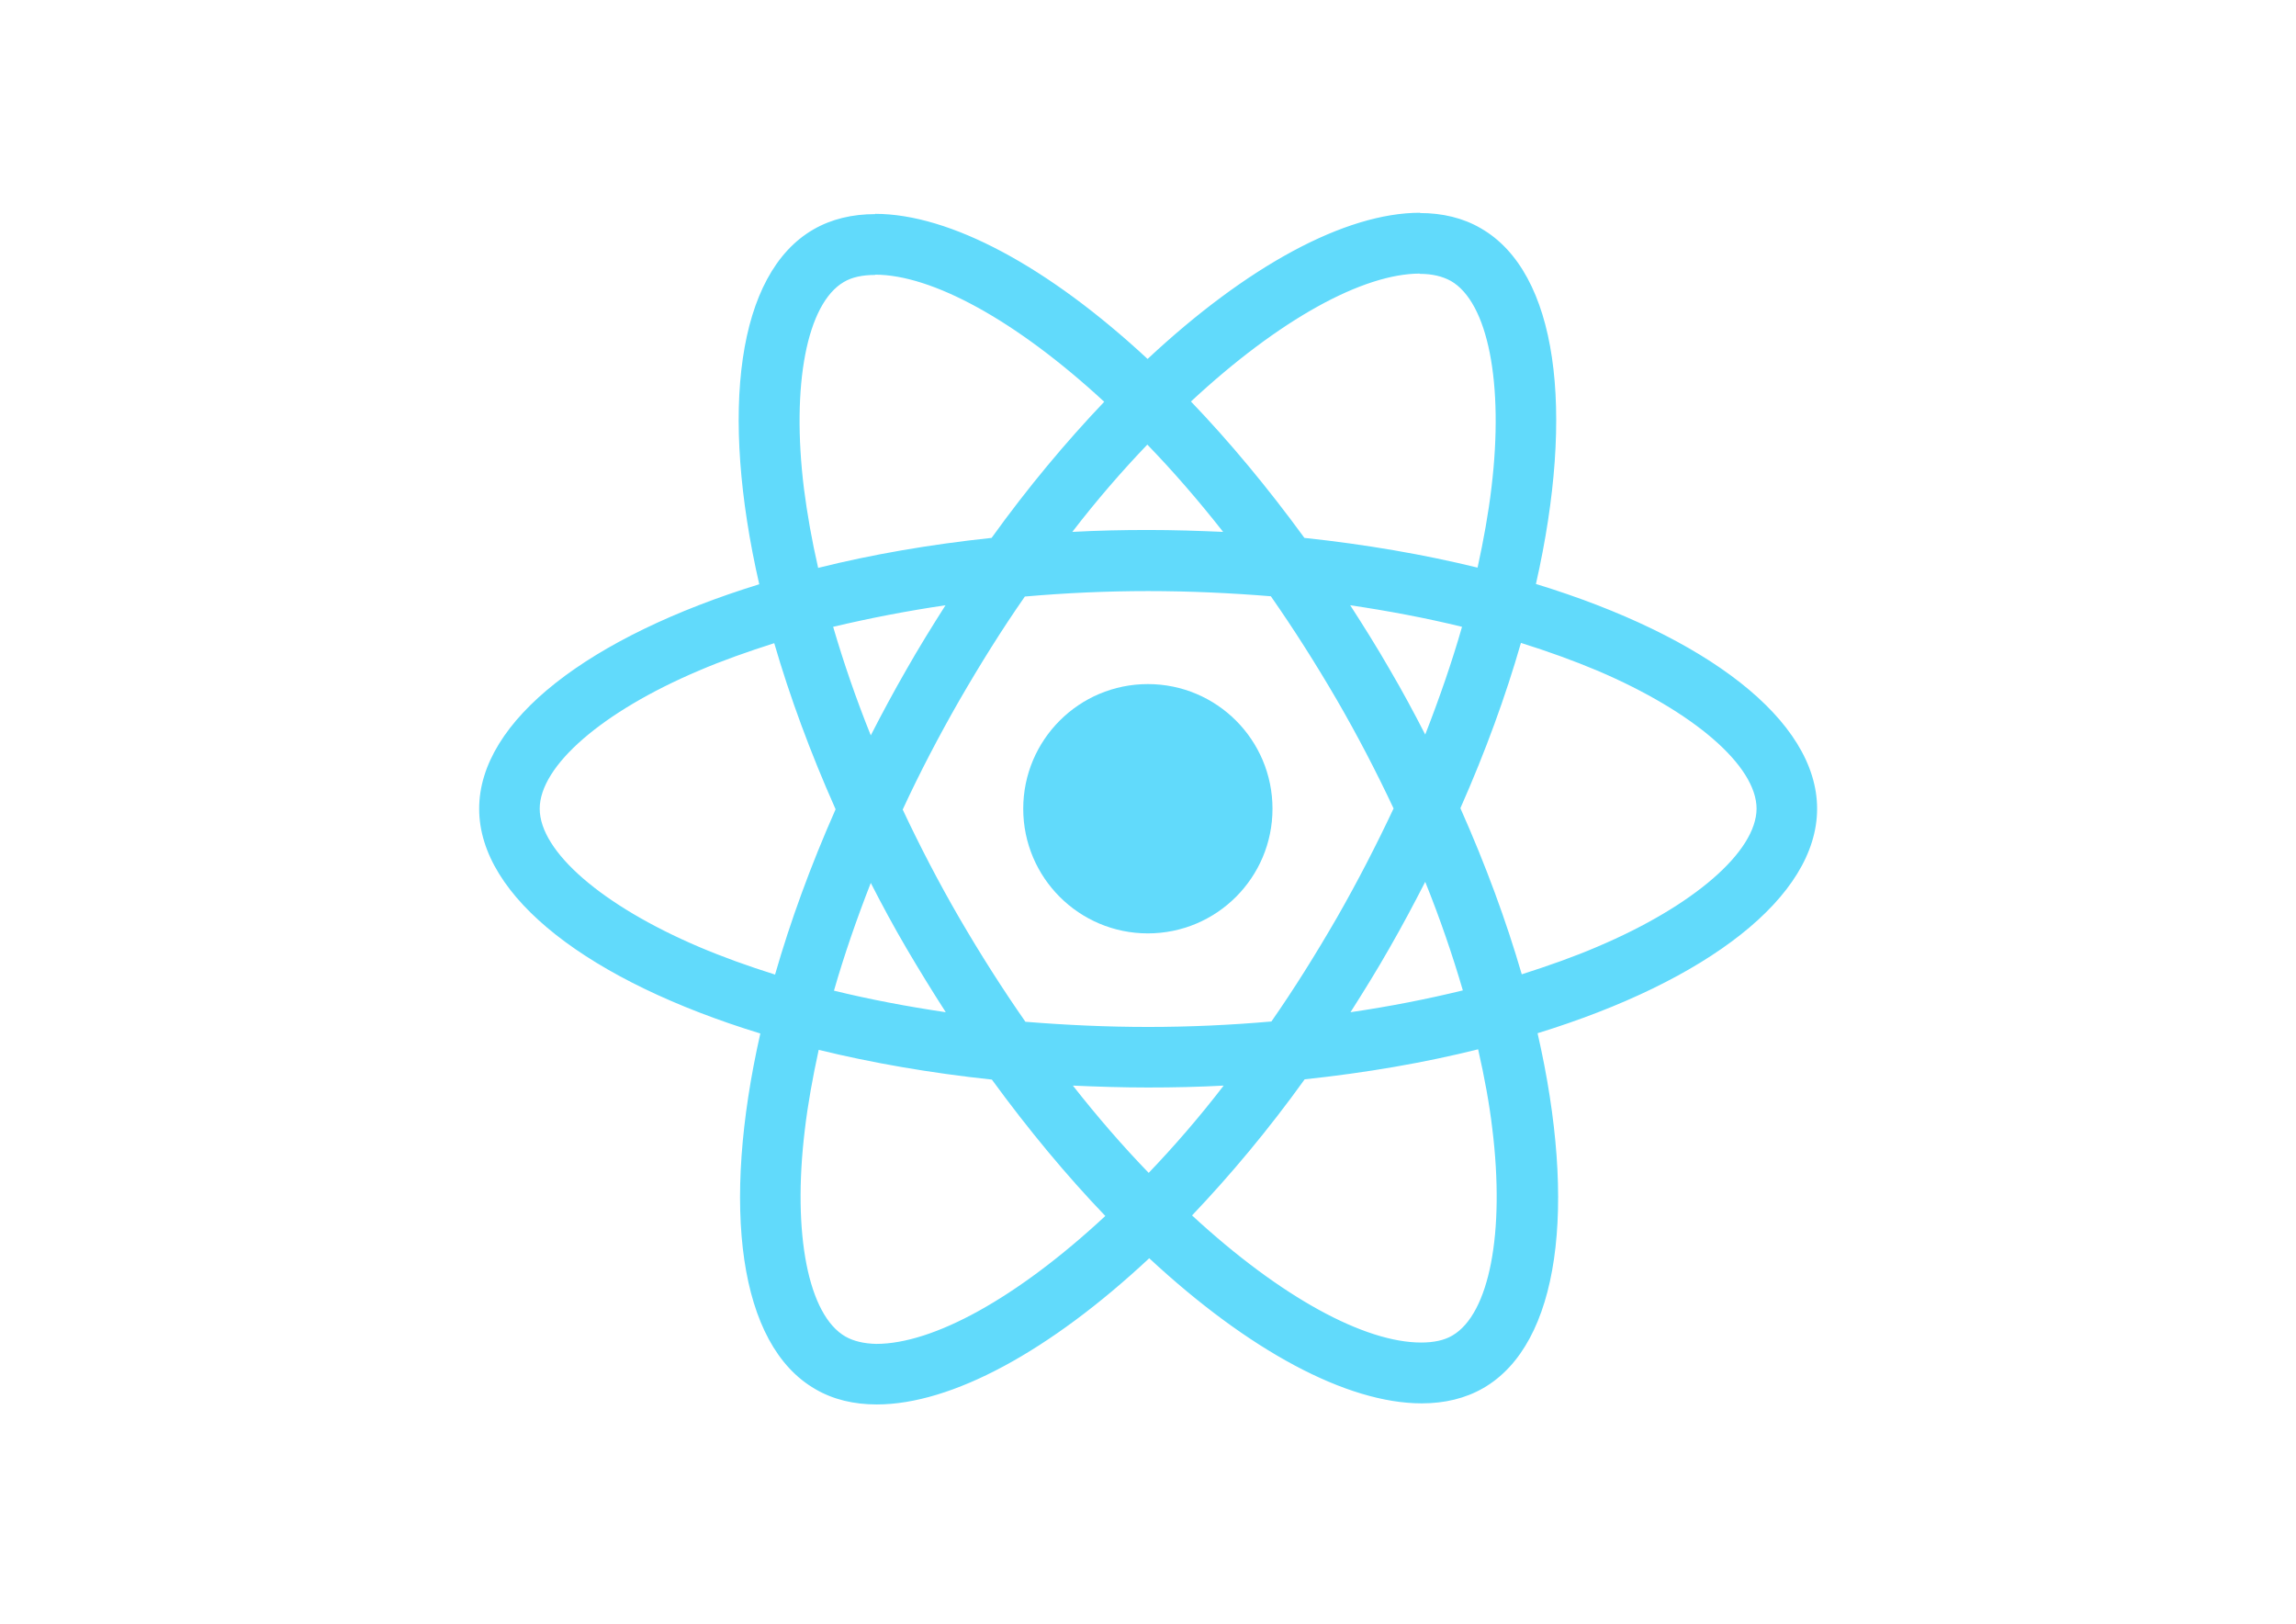
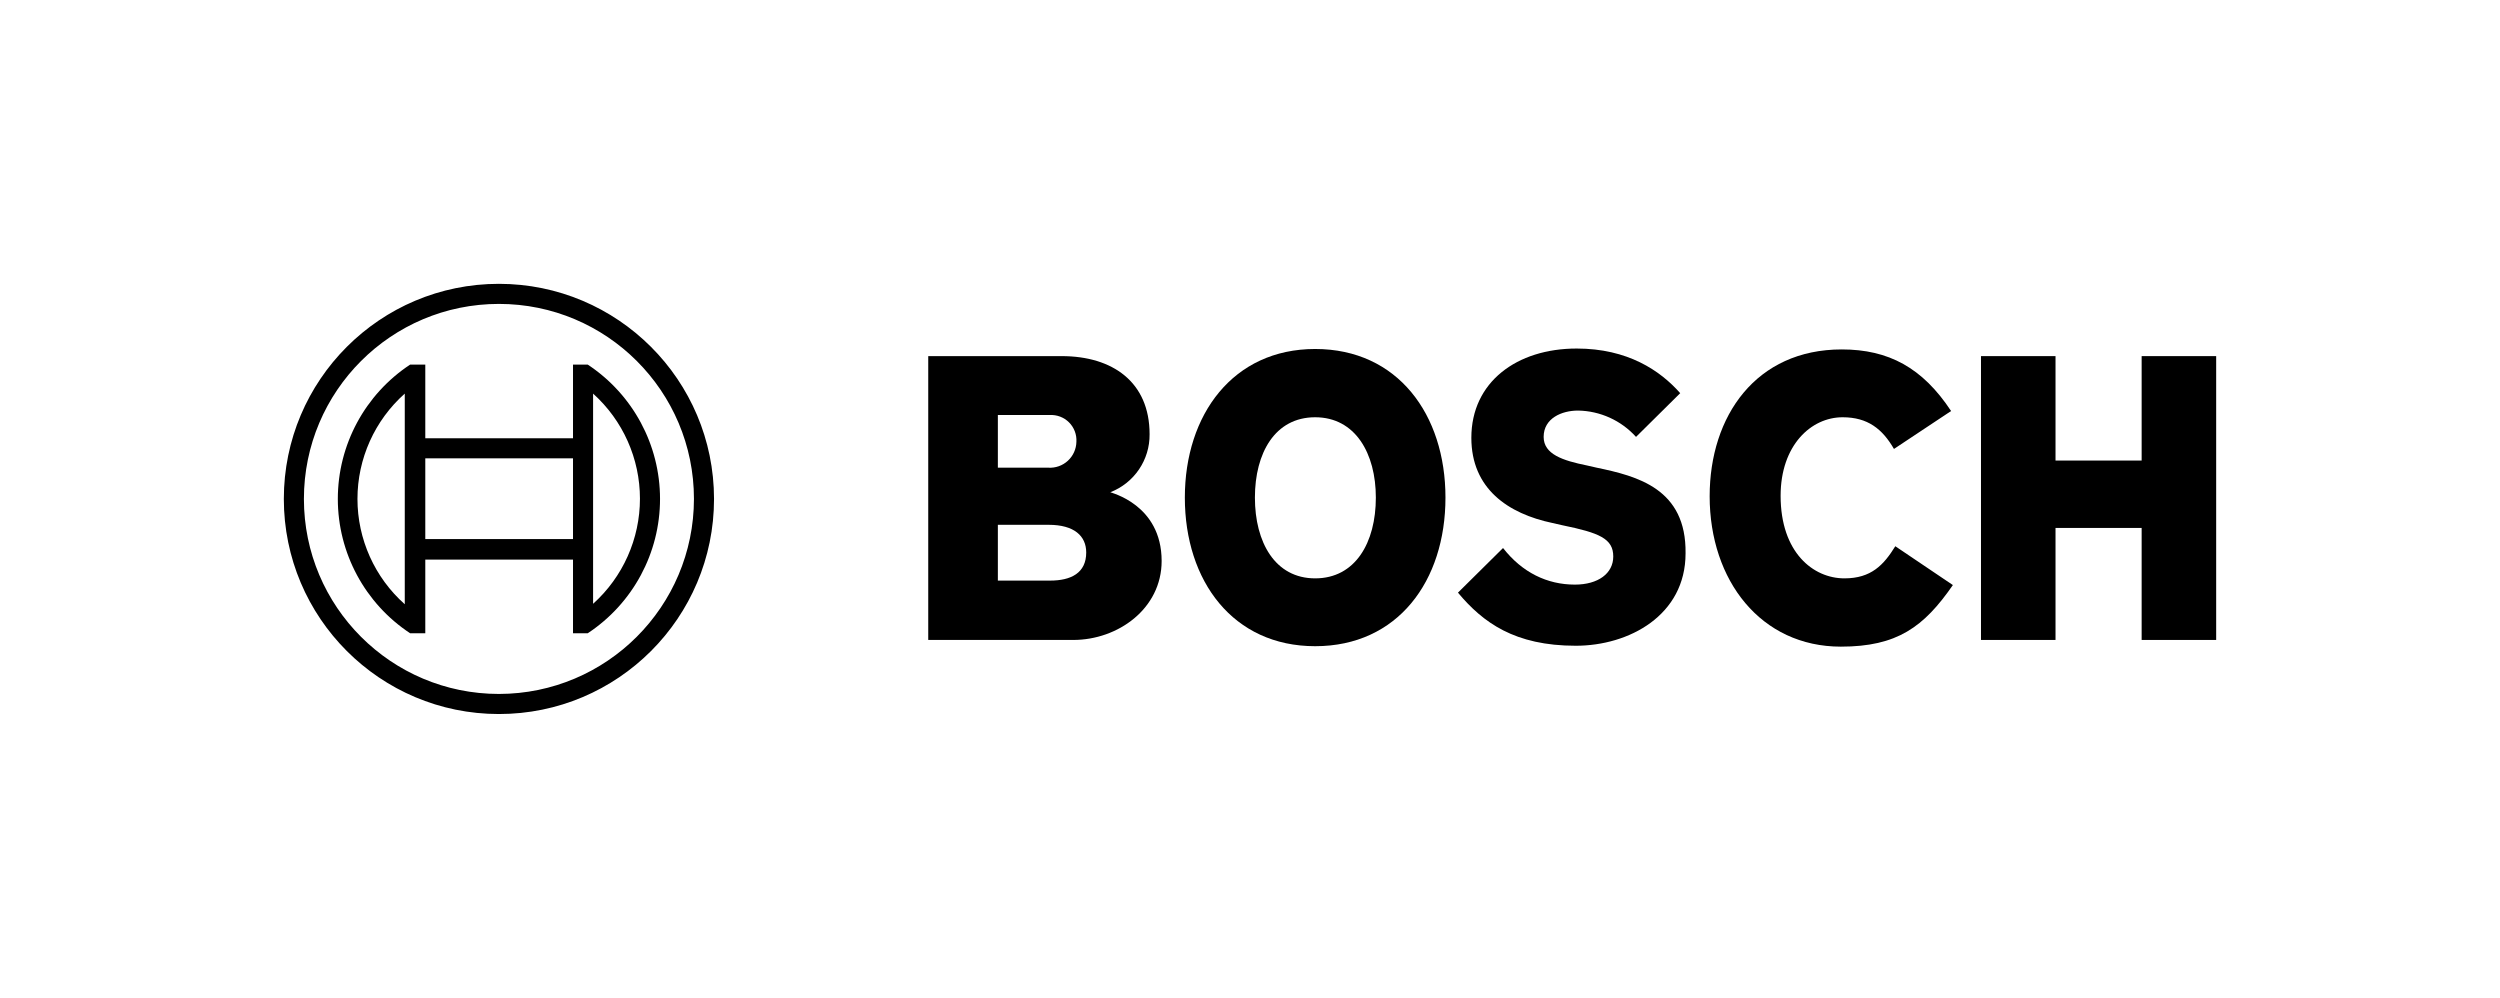
- <svg xmlns="http://www.w3.org/2000/svg" viewBox="0 0 841.9 595.3">
-   <g fill="#61DAFB">
-     <path d="M666.3 296.5c0-32.5-40.7-63.3-103.1-82.4 14.4-63.6 8-114.2-20.2-130.4-6.5-3.8-14.1-5.6-22.4-5.6v22.3c4.6 0 8.3.9 11.4 2.6 13.6 7.8 19.5 37.5 14.9 75.7-1.1 9.4-2.9 19.3-5.1 29.4-19.6-4.8-41-8.5-63.5-10.9-13.5-18.5-27.5-35.3-41.6-50 32.6-30.3 63.2-46.9 84-46.9V78c-27.5 0-63.5 19.6-99.9 53.6-36.4-33.8-72.4-53.2-99.9-53.2v22.3c20.7 0 51.4 16.5 84 46.6-14 14.7-28 31.4-41.3 49.9-22.6 2.4-44 6.1-63.6 11-2.3-10-4-19.7-5.2-29-4.7-38.2 1.1-67.9 14.6-75.8 3-1.8 6.9-2.6 11.5-2.6V78.5c-8.4 0-16 1.8-22.6 5.6-28.1 16.2-34.4 66.7-19.9 130.1-62.2 19.2-102.7 49.9-102.7 82.3 0 32.5 40.7 63.3 103.1 82.4-14.4 63.6-8 114.2 20.2 130.4 6.5 3.8 14.1 5.6 22.5 5.6 27.5 0 63.5-19.6 99.9-53.6 36.4 33.8 72.4 53.2 99.9 53.2 8.4 0 16-1.8 22.6-5.6 28.1-16.2 34.4-66.7 19.9-130.1 62-19.1 102.5-49.9 102.5-82.3zm-130.2-66.7c-3.7 12.9-8.3 26.2-13.5 39.5-4.1-8-8.4-16-13.1-24-4.6-8-9.5-15.8-14.4-23.4 14.2 2.1 27.9 4.7 41 7.9zm-45.8 106.5c-7.8 13.5-15.8 26.3-24.1 38.2-14.9 1.3-30 2-45.2 2-15.1 0-30.2-.7-45-1.9-8.3-11.9-16.4-24.6-24.2-38-7.6-13.1-14.5-26.4-20.8-39.8 6.2-13.4 13.2-26.8 20.7-39.9 7.8-13.5 15.8-26.3 24.1-38.2 14.9-1.3 30-2 45.2-2 15.1 0 30.2.7 45 1.9 8.3 11.9 16.4 24.6 24.2 38 7.6 13.1 14.5 26.4 20.8 39.8-6.3 13.4-13.2 26.8-20.7 39.9zm32.3-13c5.4 13.4 10 26.8 13.8 39.8-13.1 3.2-26.9 5.9-41.2 8 4.9-7.7 9.8-15.6 14.4-23.7 4.6-8 8.9-16.1 13-24.1zM421.2 430c-9.3-9.6-18.6-20.3-27.8-32 9 .4 18.2.7 27.5.7 9.4 0 18.7-.2 27.8-.7-9 11.7-18.3 22.4-27.5 32zm-74.4-58.9c-14.2-2.1-27.9-4.7-41-7.9 3.7-12.9 8.3-26.2 13.5-39.5 4.1 8 8.4 16 13.1 24 4.7 8 9.5 15.8 14.4 23.4zM420.7 163c9.3 9.6 18.6 20.3 27.8 32-9-.4-18.2-.7-27.5-.7-9.4 0-18.7.2-27.8.7 9-11.7 18.3-22.4 27.5-32zm-74 58.9c-4.9 7.7-9.8 15.6-14.4 23.7-4.6 8-8.9 16-13 24-5.4-13.4-10-26.8-13.8-39.8 13.1-3.1 26.9-5.8 41.2-7.9zm-90.5 125.2c-35.4-15.1-58.3-34.9-58.3-50.6 0-15.7 22.9-35.6 58.3-50.6 8.6-3.7 18-7 27.7-10.1 5.7 19.6 13.2 40 22.5 60.9-9.2 20.8-16.6 41.1-22.2 60.6-9.9-3.1-19.3-6.5-28-10.2zM310 490c-13.6-7.8-19.5-37.5-14.9-75.7 1.1-9.4 2.9-19.3 5.1-29.4 19.6 4.8 41 8.5 63.5 10.9 13.5 18.5 27.5 35.3 41.6 50-32.6 30.3-63.2 46.9-84 46.9-4.5-.1-8.3-1-11.3-2.7zm237.2-76.2c4.7 38.2-1.1 67.9-14.6 75.8-3 1.8-6.9 2.6-11.5 2.6-20.7 0-51.4-16.5-84-46.6 14-14.7 28-31.4 41.3-49.9 22.6-2.4 44-6.1 63.6-11 2.3 10.1 4.1 19.8 5.2 29.1zm38.5-66.7c-8.6 3.7-18 7-27.7 10.1-5.7-19.6-13.2-40-22.5-60.9 9.2-20.8 16.6-41.1 22.2-60.6 9.9 3.1 19.3 6.5 28.1 10.2 35.4 15.1 58.3 34.9 58.3 50.6-.1 15.7-23 35.6-58.4 50.6zM320.8 78.4z" />
-     <circle cx="420.9" cy="296.5" r="45.7" />
-     <path d="M520.5 78.1z" />
-   </g>
+ <svg xmlns="http://www.w3.org/2000/svg" viewBox="0 0 560.2 223.6">
+   <rect width="560.2" height="223.6" style="fill:none" />
+   <path d="M248.8,110.3a13.766,13.766,0,0,0,8.8-13c0-11.7-8.3-17.5-19.7-17.5H208v63.6h32.5c10,0,19.8-7,19.8-17.7C260.3,113,248.8,110.4,248.8,110.3ZM223.6,93h11.6a5.669,5.669,0,0,1,6,6,5.927,5.927,0,0,1-6.3,5.8H223.6V93Zm11.7,37.1H223.6V117.6H235c5.7,0,8.4,2.5,8.4,6.2C243.4,128.4,240,130.1,235.3,130.1Z" style="fill-rule:evenodd" />
+   <path d="M294.7,78.2c-18.4,0-29.2,14.7-29.2,33.3,0,18.7,10.8,33.3,29.2,33.3,18.5,0,29.2-14.6,29.2-33.3C323.9,92.9,313.2,78.2,294.7,78.2Zm0,51.4c-9,0-13.5-8.1-13.5-18.1s4.5-18,13.5-18,13.6,8.1,13.6,18C308.3,121.6,303.7,129.6,294.7,129.6Z" style="fill-rule:evenodd" />
+   <path d="M357.8,104.8l-2.2-.5c-5.4-1.1-9.7-2.5-9.7-6.4,0-4.2,4.1-5.9,7.7-5.9a17.894,17.894,0,0,1,13,5.9l9.9-9.8c-4.5-5.1-11.8-10-23.2-10-13.4,0-23.6,7.5-23.6,20,0,11.4,8.2,17,18.2,19.1l2.2.5c8.3,1.7,11.4,3,11.4,7,0,3.8-3.4,6.3-8.6,6.3-6.2,0-11.8-2.7-16.1-8.2l-10.1,10c5.6,6.7,12.7,11.9,26.4,11.9,11.9,0,24.6-6.8,24.6-20.7C377.9,109.5,366.9,106.7,357.8,104.8Z" style="fill-rule:evenodd" />
+   <path d="M413.3,129.6c-7,0-14.3-5.8-14.3-18.5,0-11.3,6.8-17.6,13.9-17.6,5.6,0,8.9,2.6,11.5,7.1l12.8-8.5c-6.4-9.7-14-13.8-24.5-13.8-19.2,0-29.6,14.9-29.6,32.9,0,18.9,11.5,33.7,29.4,33.7,12.6,0,18.6-4.4,25.1-13.8l-12.9-8.7C422.1,126.6,419.3,129.6,413.3,129.6Z" style="fill-rule:evenodd" />
+   <polygon points="479.9 79.8 479.9 103.2 460.6 103.2 460.6 79.8 443.9 79.8 443.9 143.4 460.6 143.4 460.6 118.3 479.9 118.3 479.9 143.4 496.6 143.4 496.6 79.8 479.9 79.8" style="fill-rule:evenodd" />
+   <path d="M111.8,63.6A48.2,48.2,0,1,0,160,111.8,48.226,48.226,0,0,0,111.8,63.6Zm0,91.9a43.7,43.7,0,1,1,43.7-43.7A43.745,43.745,0,0,1,111.8,155.5Z" />
+   <path d="M131.7,81.7h-3.3V98.2H95.3V81.7H91.9a36.063,36.063,0,0,0,0,60.2h3.4V125.4h33.1v16.5h3.3a36.063,36.063,0,0,0,0-60.2Zm-41,53.7a31.572,31.572,0,0,1,0-47.2Zm37.7-14.6H95.3V102.7h33.1Zm4.5,14.5v-10h0V98.2h0v-10a31.66,31.66,0,0,1,0,47.1Z" />
</svg>
